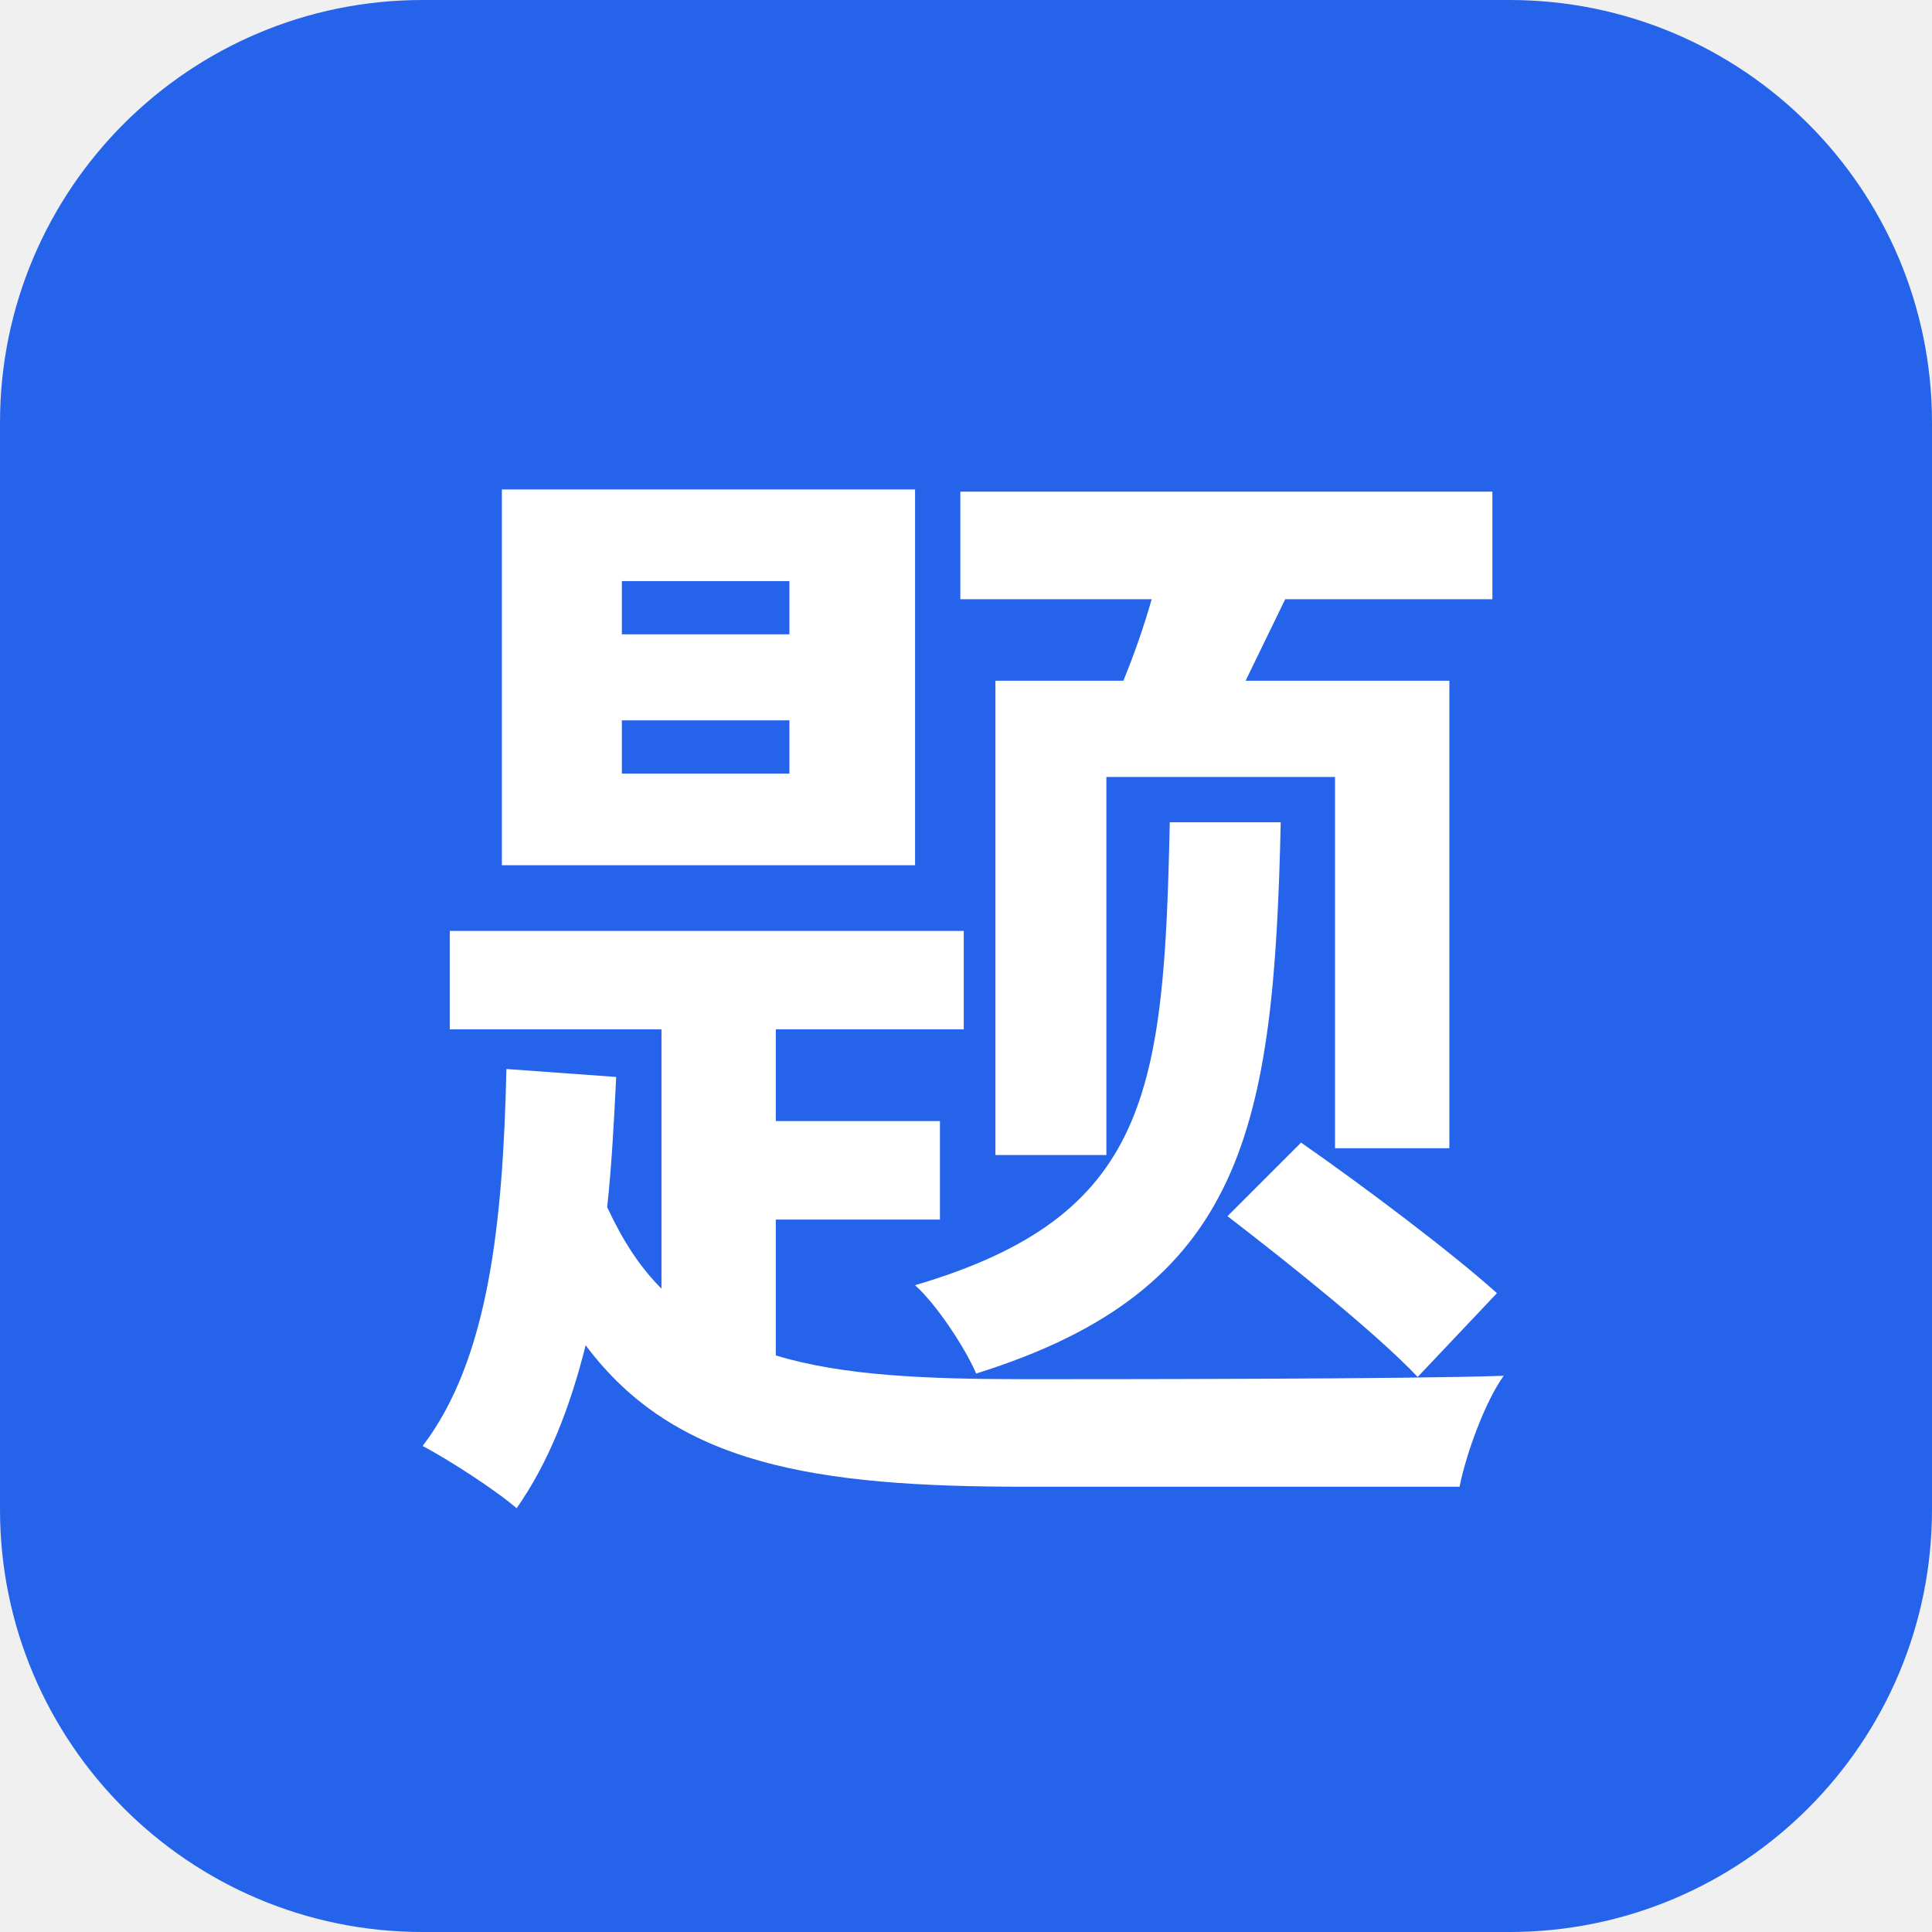
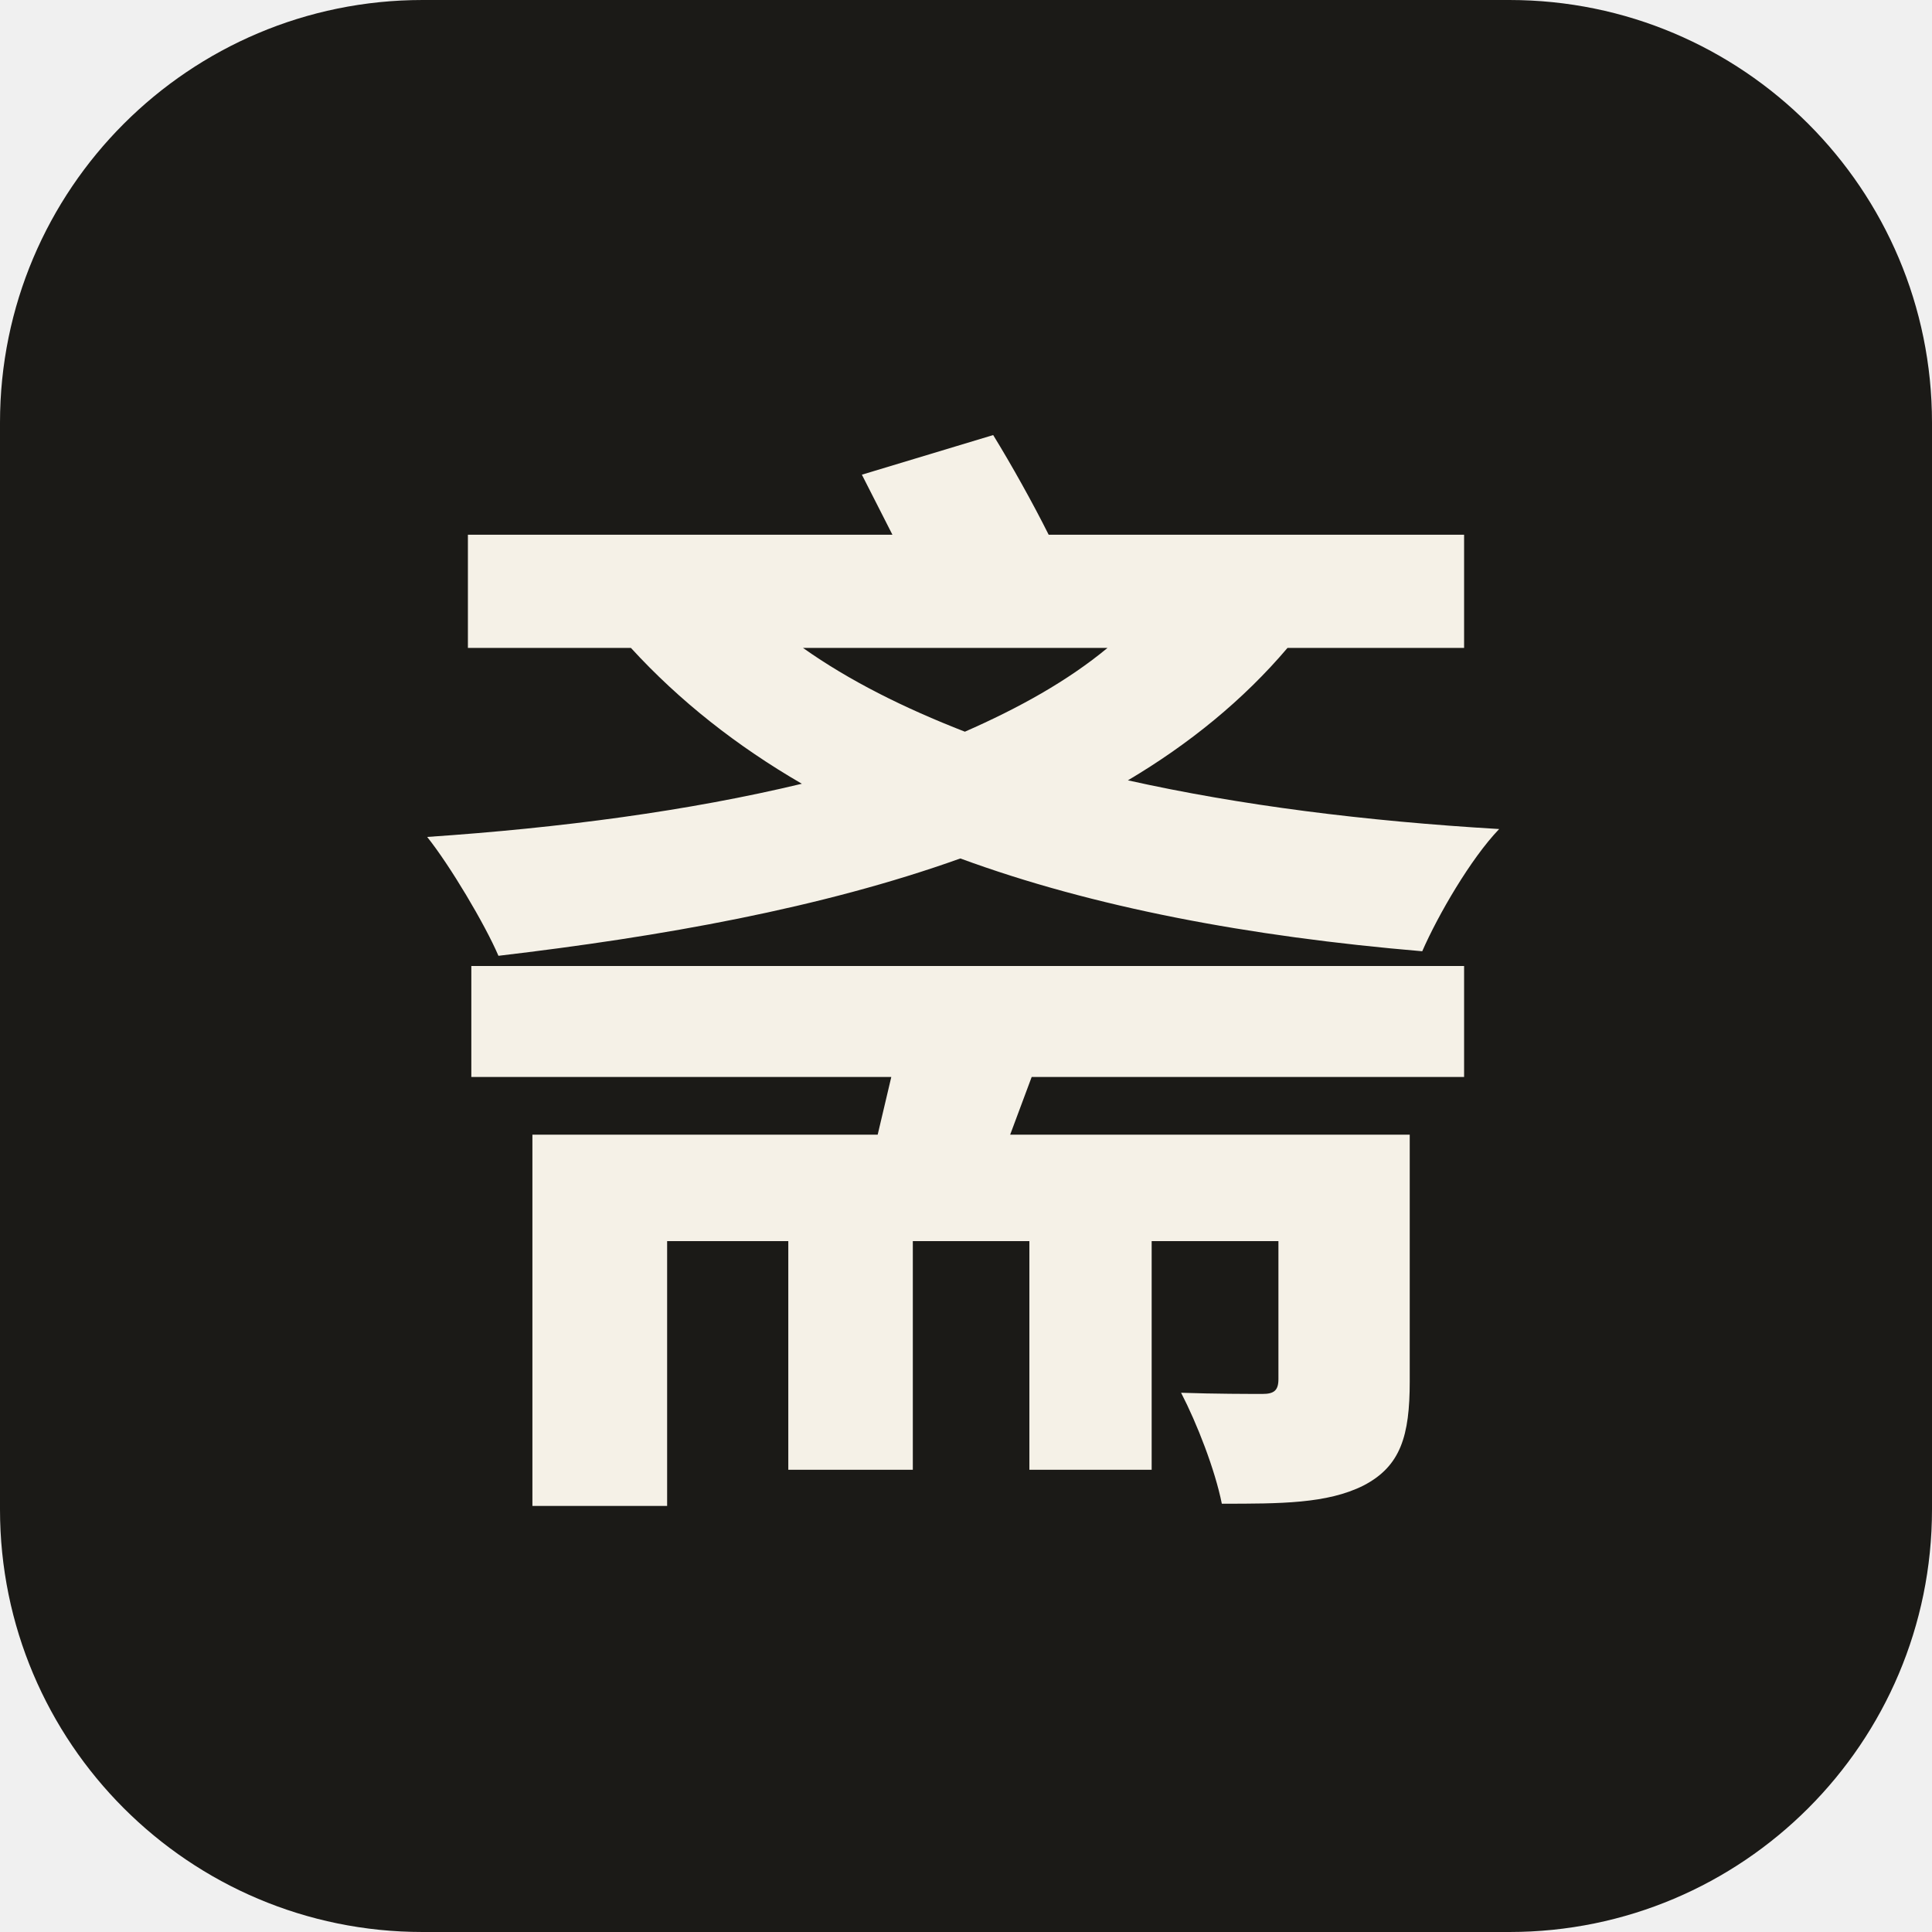
- <svg xmlns="http://www.w3.org/2000/svg" width="512" height="512" viewBox="0 0 512 512" role="img" aria-label="通用刷题">
-   <rect width="512" height="512" rx="112" fill="#2563eb" />
-   <text x="256" y="268" text-anchor="middle" dominant-baseline="middle" font-family="-apple-system, BlinkMacSystemFont, 'Segoe UI', 'Microsoft YaHei', 'PingFang SC', sans-serif" font-size="300" font-weight="700" fill="#ffffff">题</text>
+ <svg xmlns="http://www.w3.org/2000/svg" width="512" height="512" viewBox="0 0 512 512" role="img" aria-label="题斋">
+   <rect width="512" height="512" rx="112" fill="#1B1A17" />
+   <text x="256" y="268" text-anchor="middle" dominant-baseline="middle" font-family="-apple-system, BlinkMacSystemFont, 'Segoe UI', 'Microsoft YaHei', 'PingFang SC', sans-serif" font-size="300" font-weight="700" fill="#F5F1E7">斋</text>
</svg>
